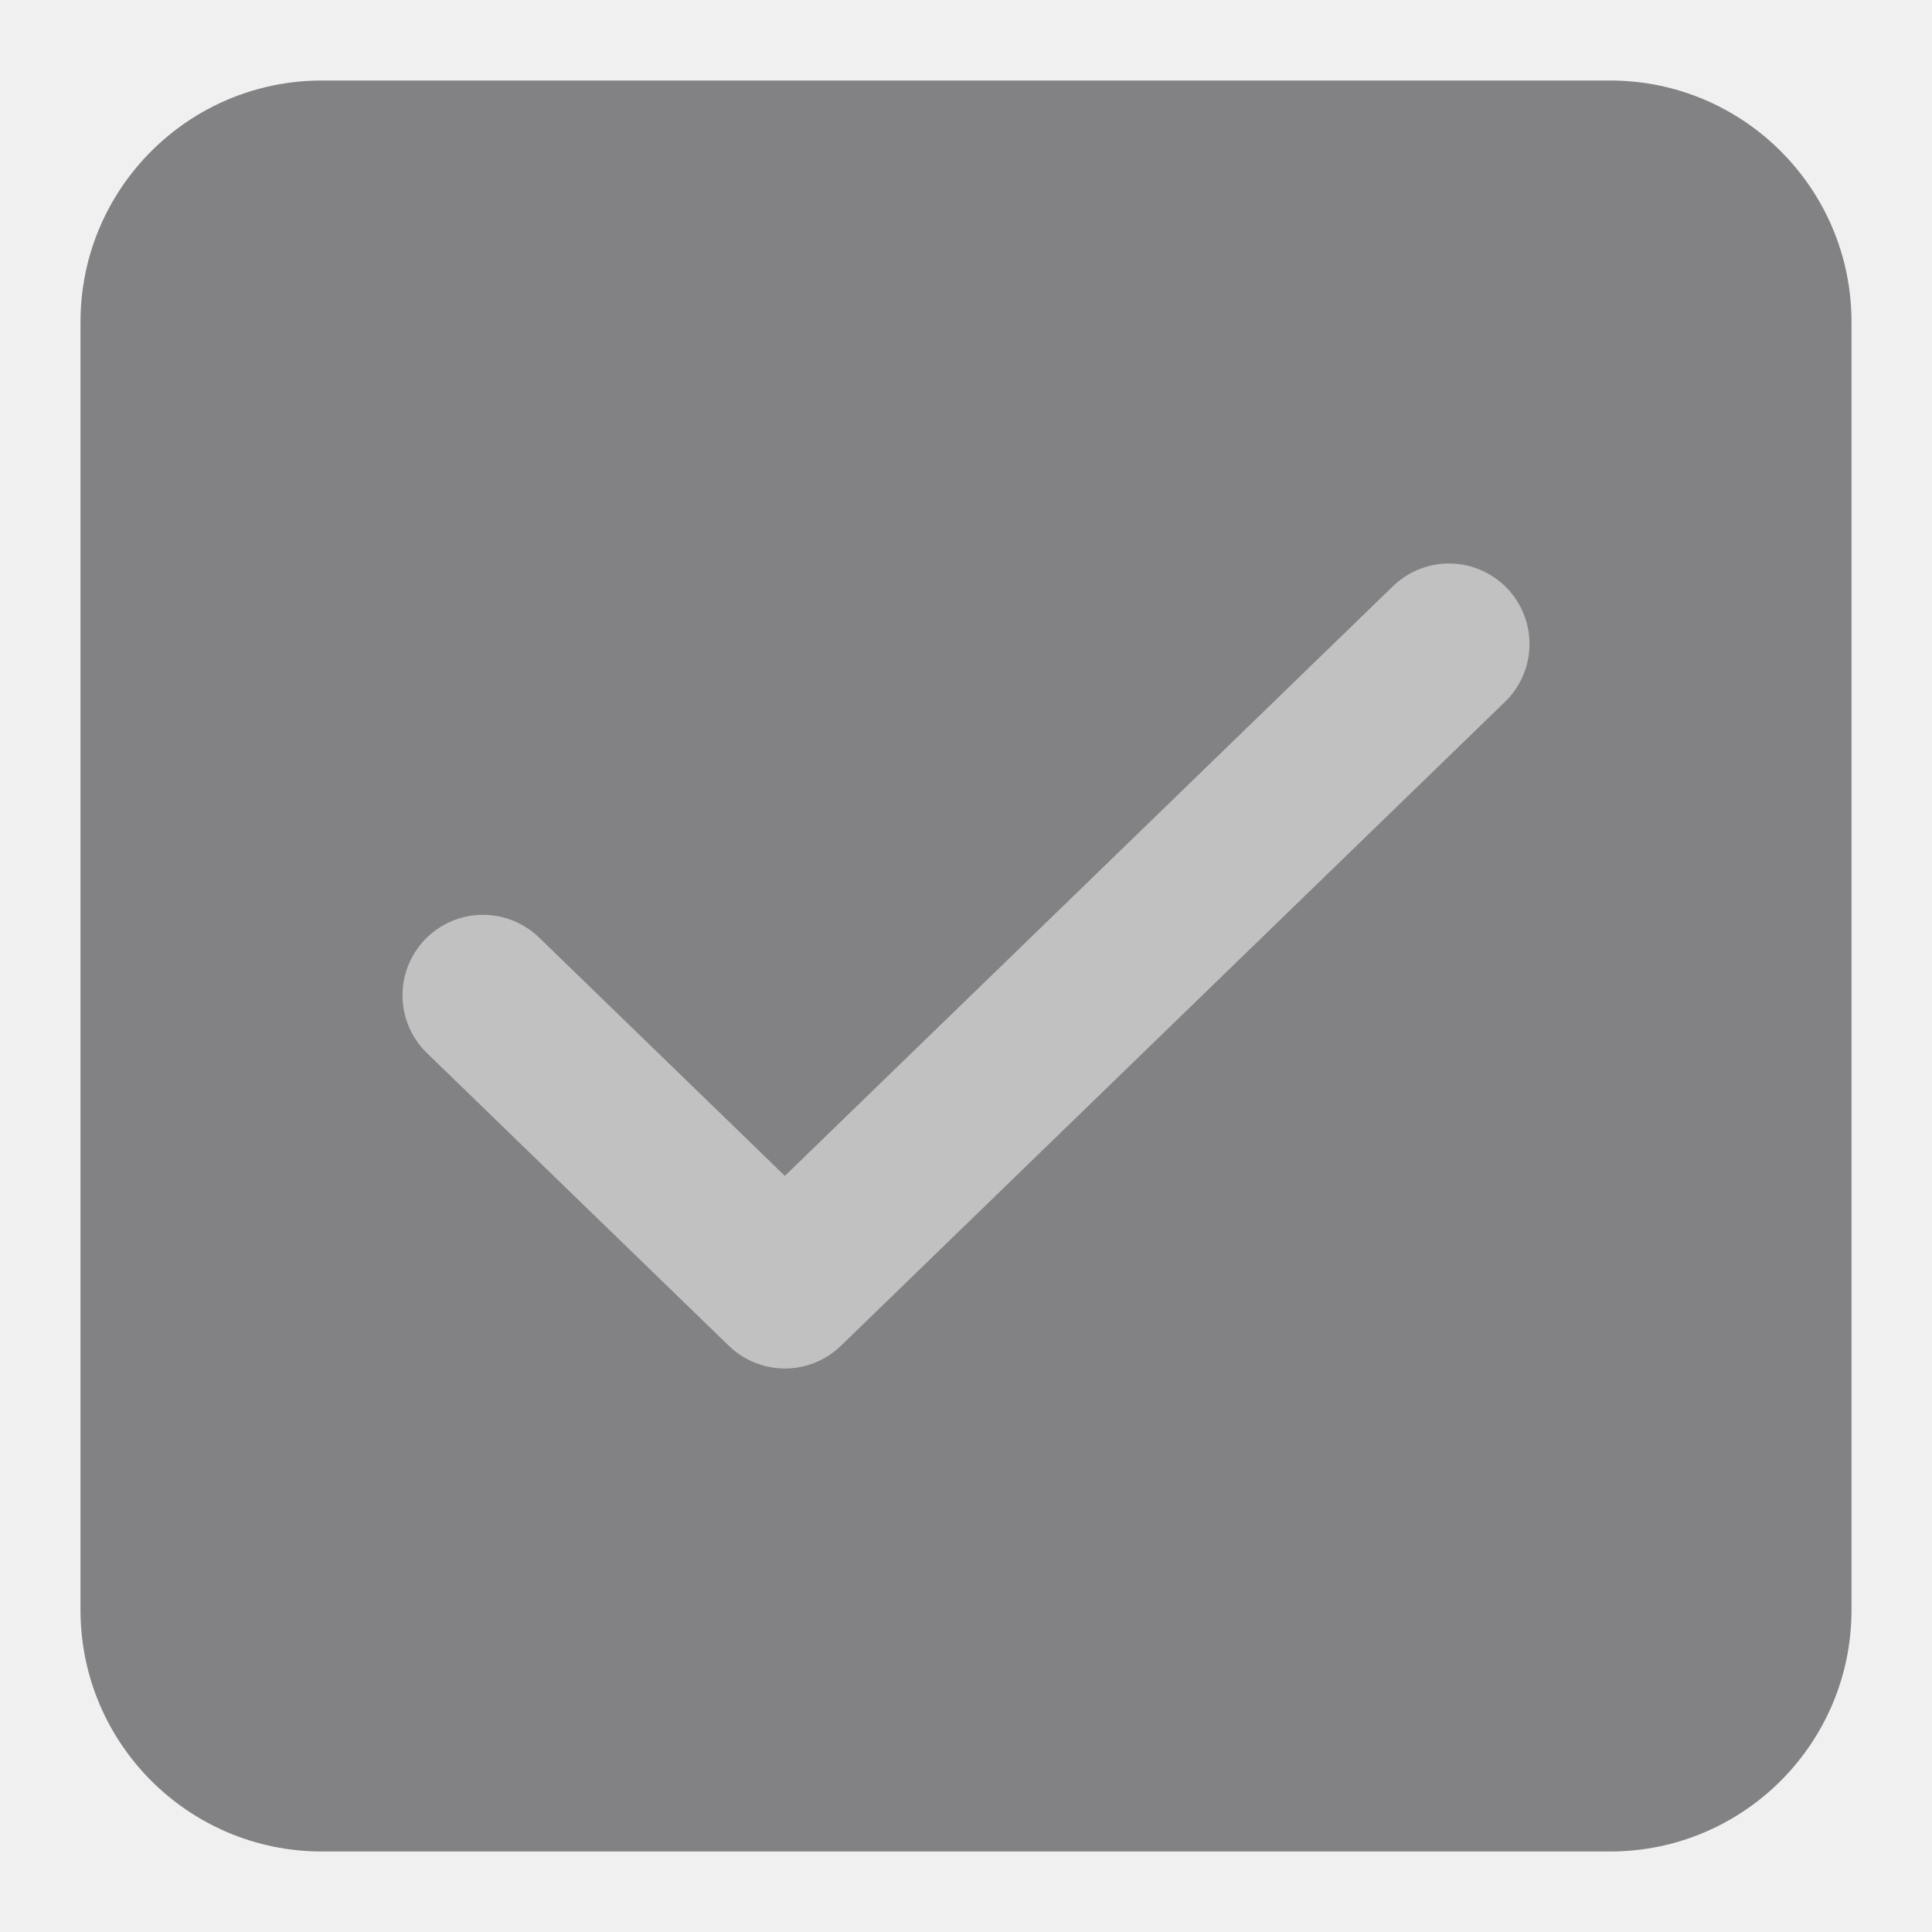
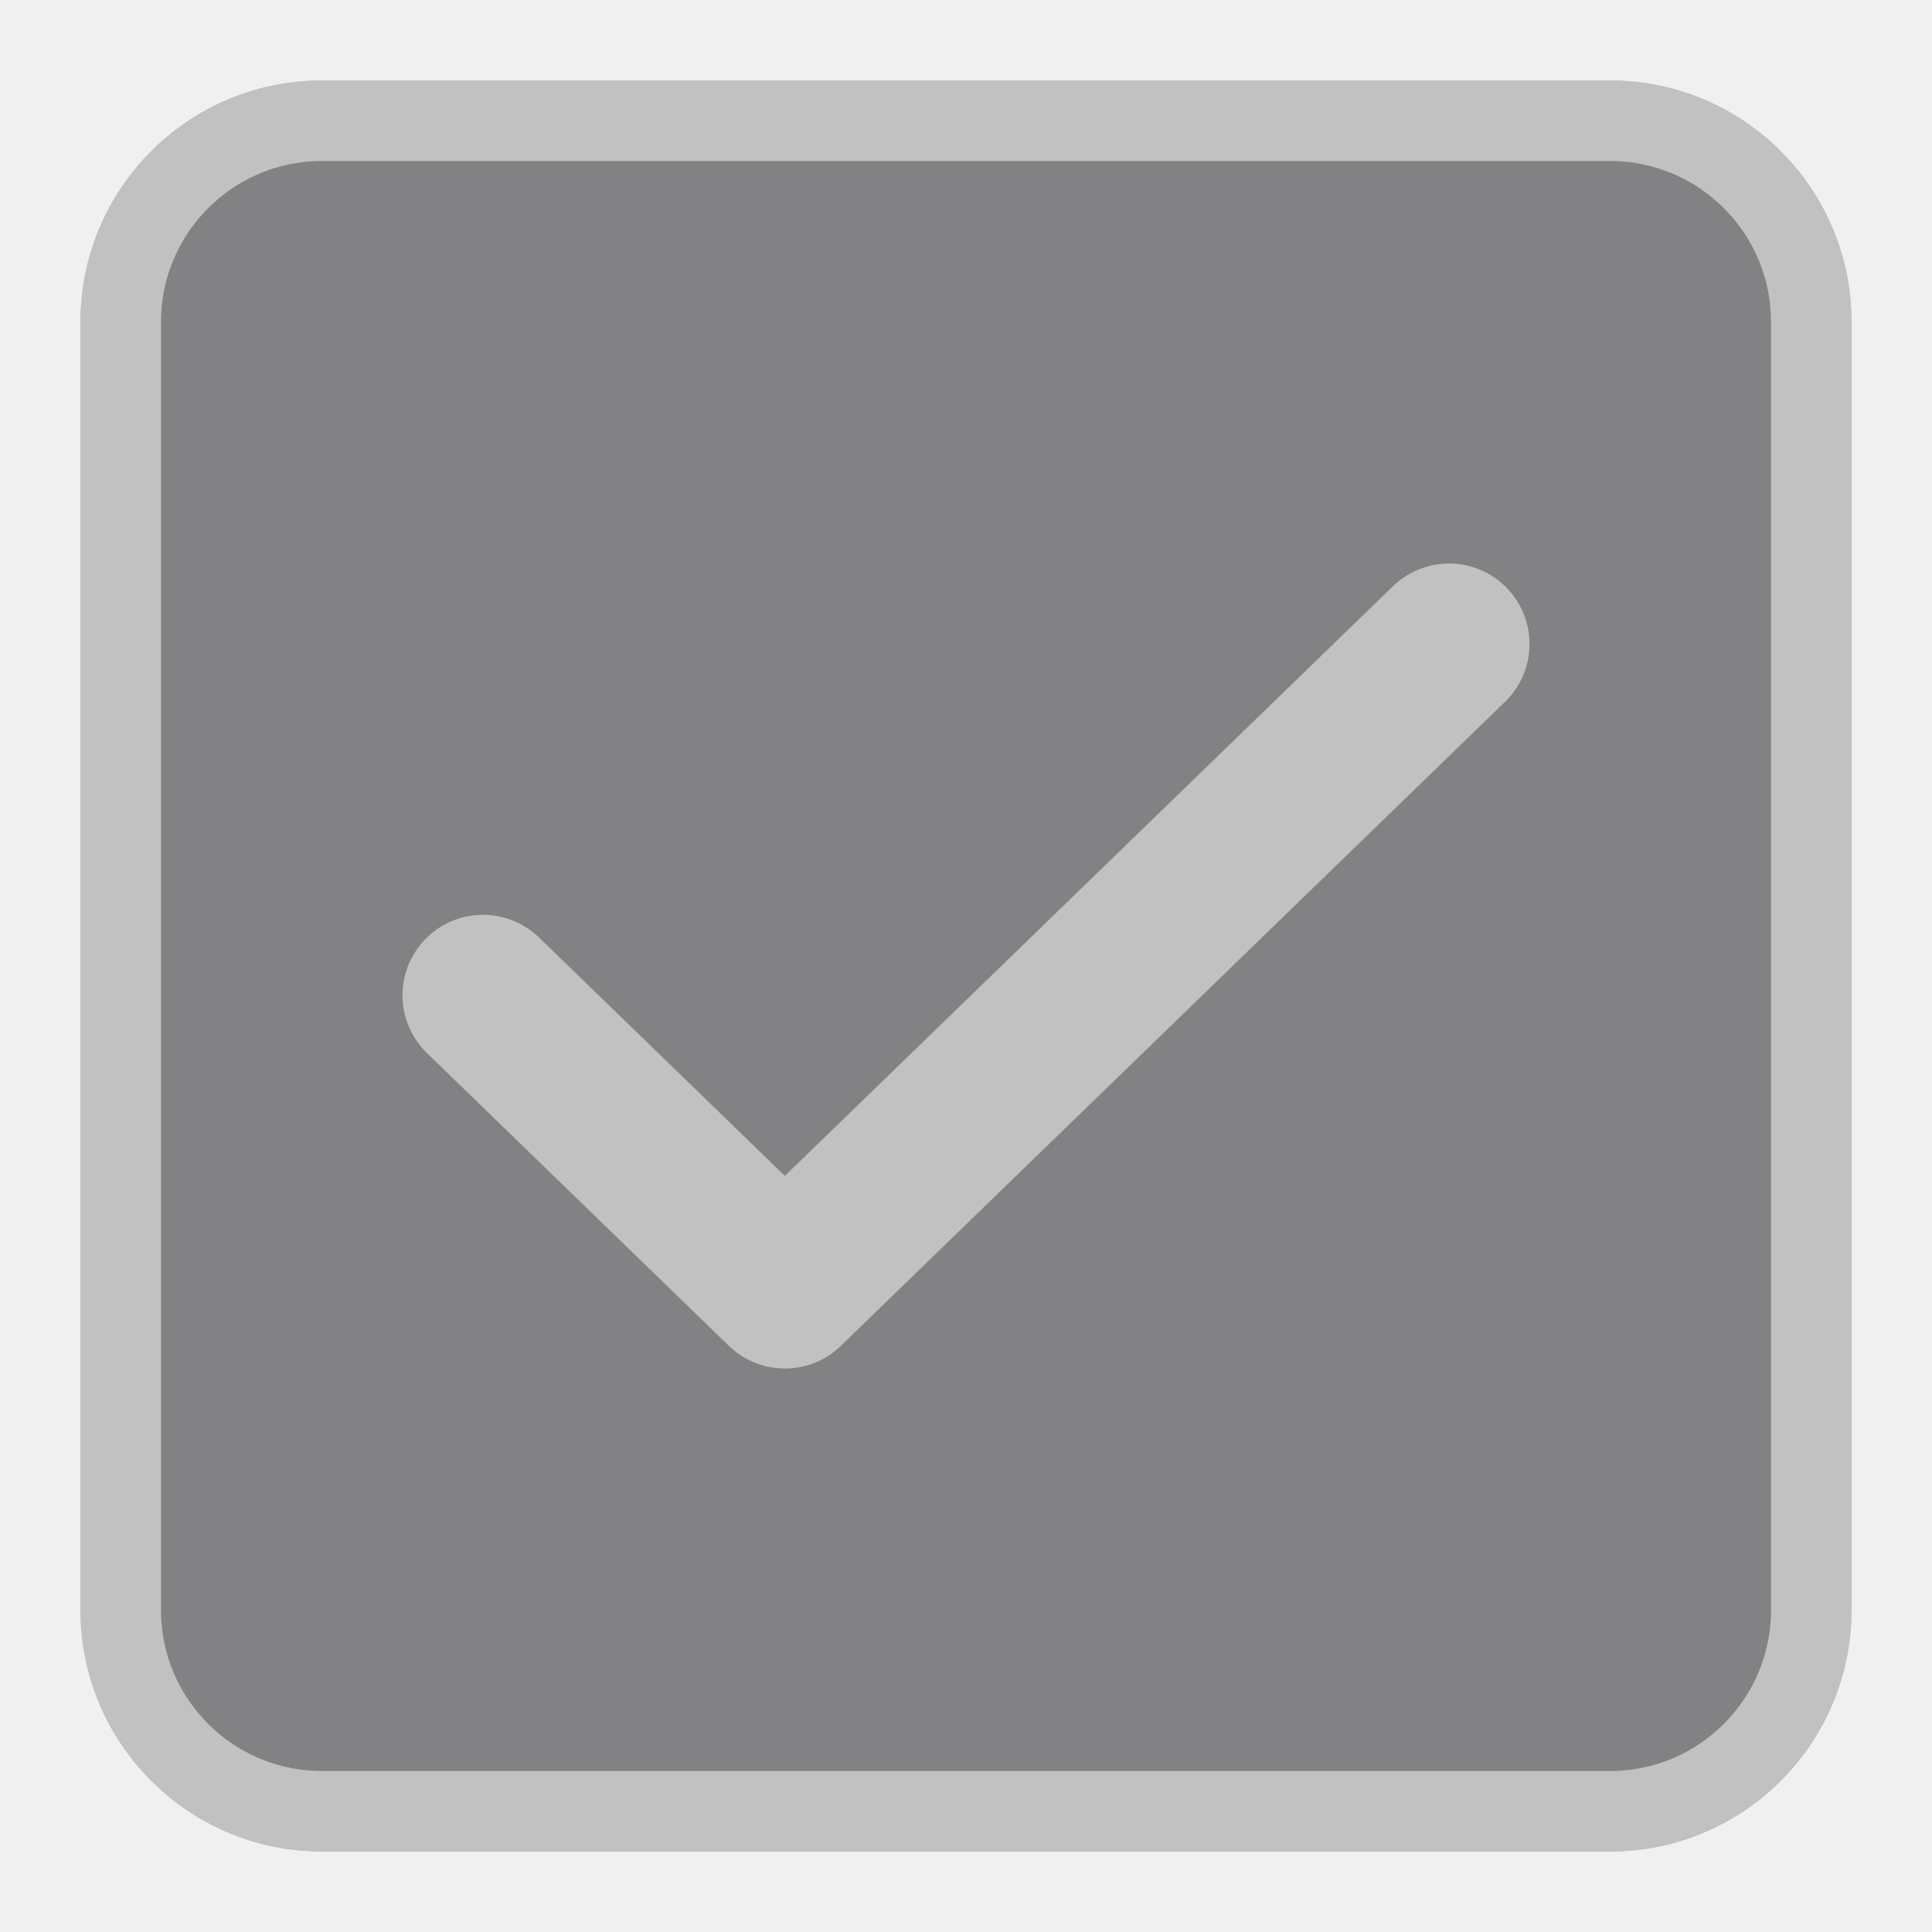
<svg xmlns="http://www.w3.org/2000/svg" width="24" height="24" viewBox="0 0 24 24" fill="none">
  <rect x="1" y="1" width="22" height="22" rx="3" fill="#14141A" fill-opacity="0.5" />
+   <rect x="1.5" y="1.5" width="21" height="21" rx="2.5" stroke="white" stroke-opacity="0.5" />
  <path d="M18 8L9.75 16L6 12.364" stroke="white" stroke-opacity="0.5" stroke-width="2" stroke-linecap="round" stroke-linejoin="round" />
</svg>
